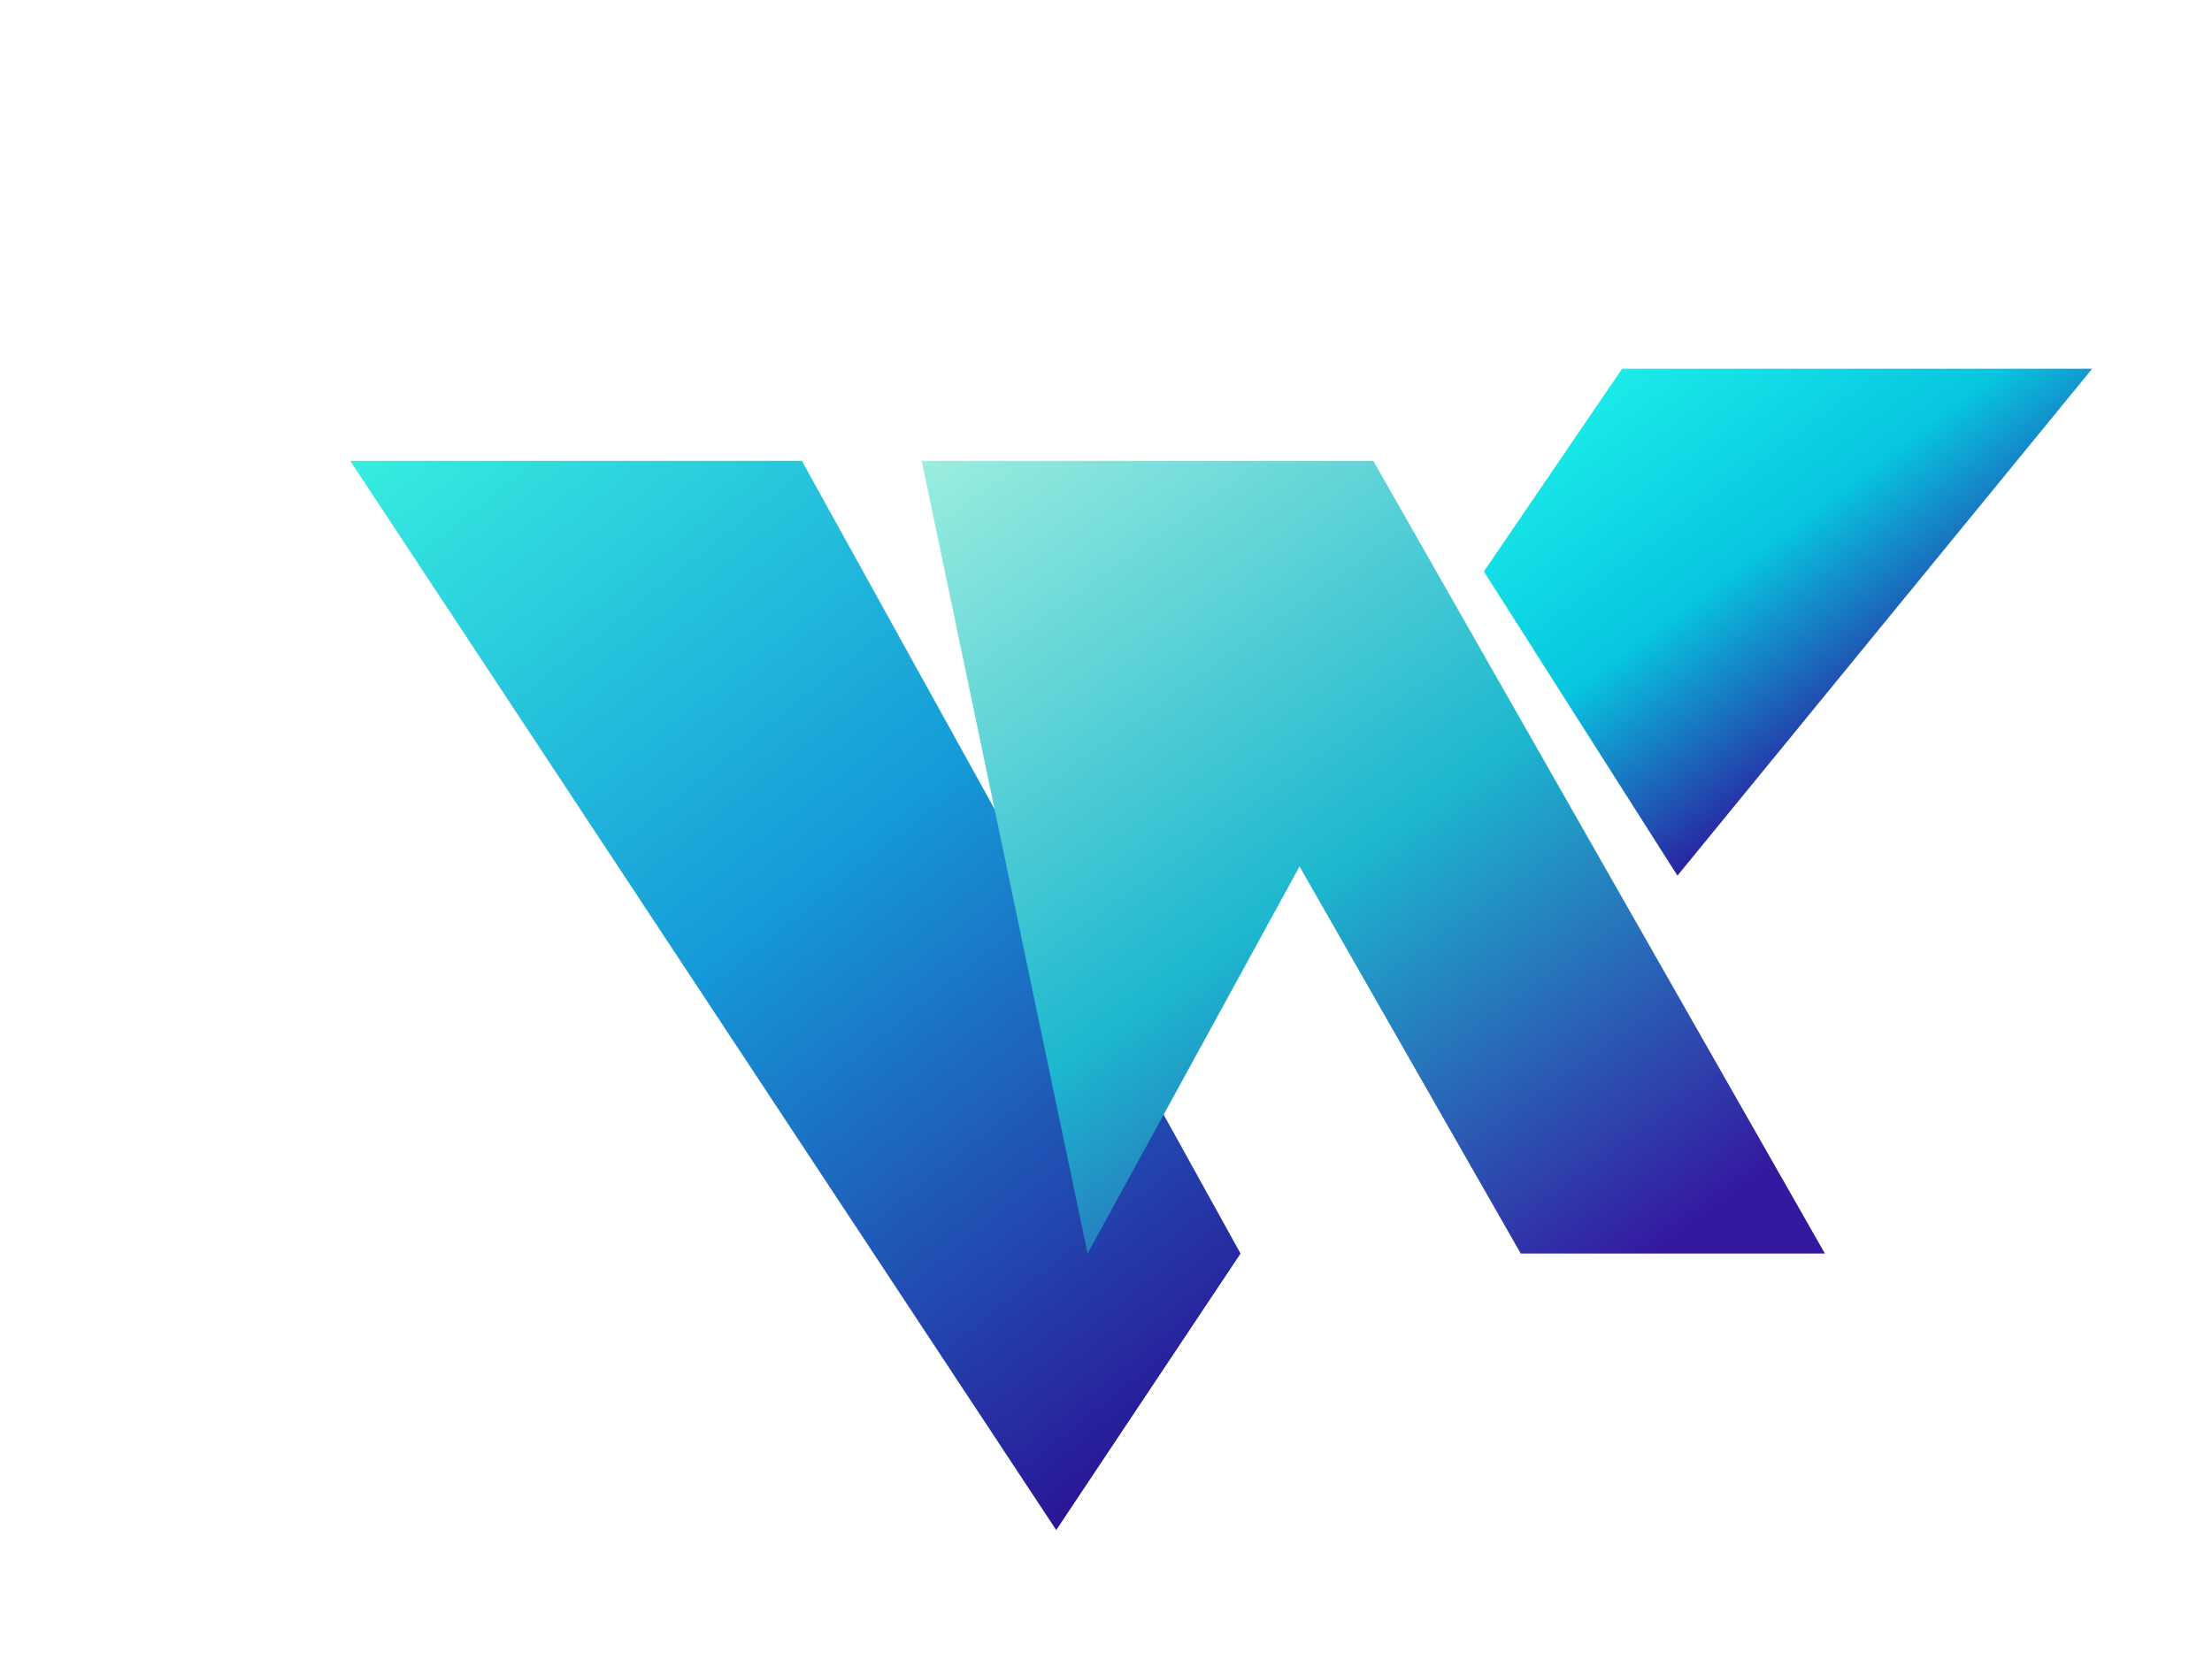
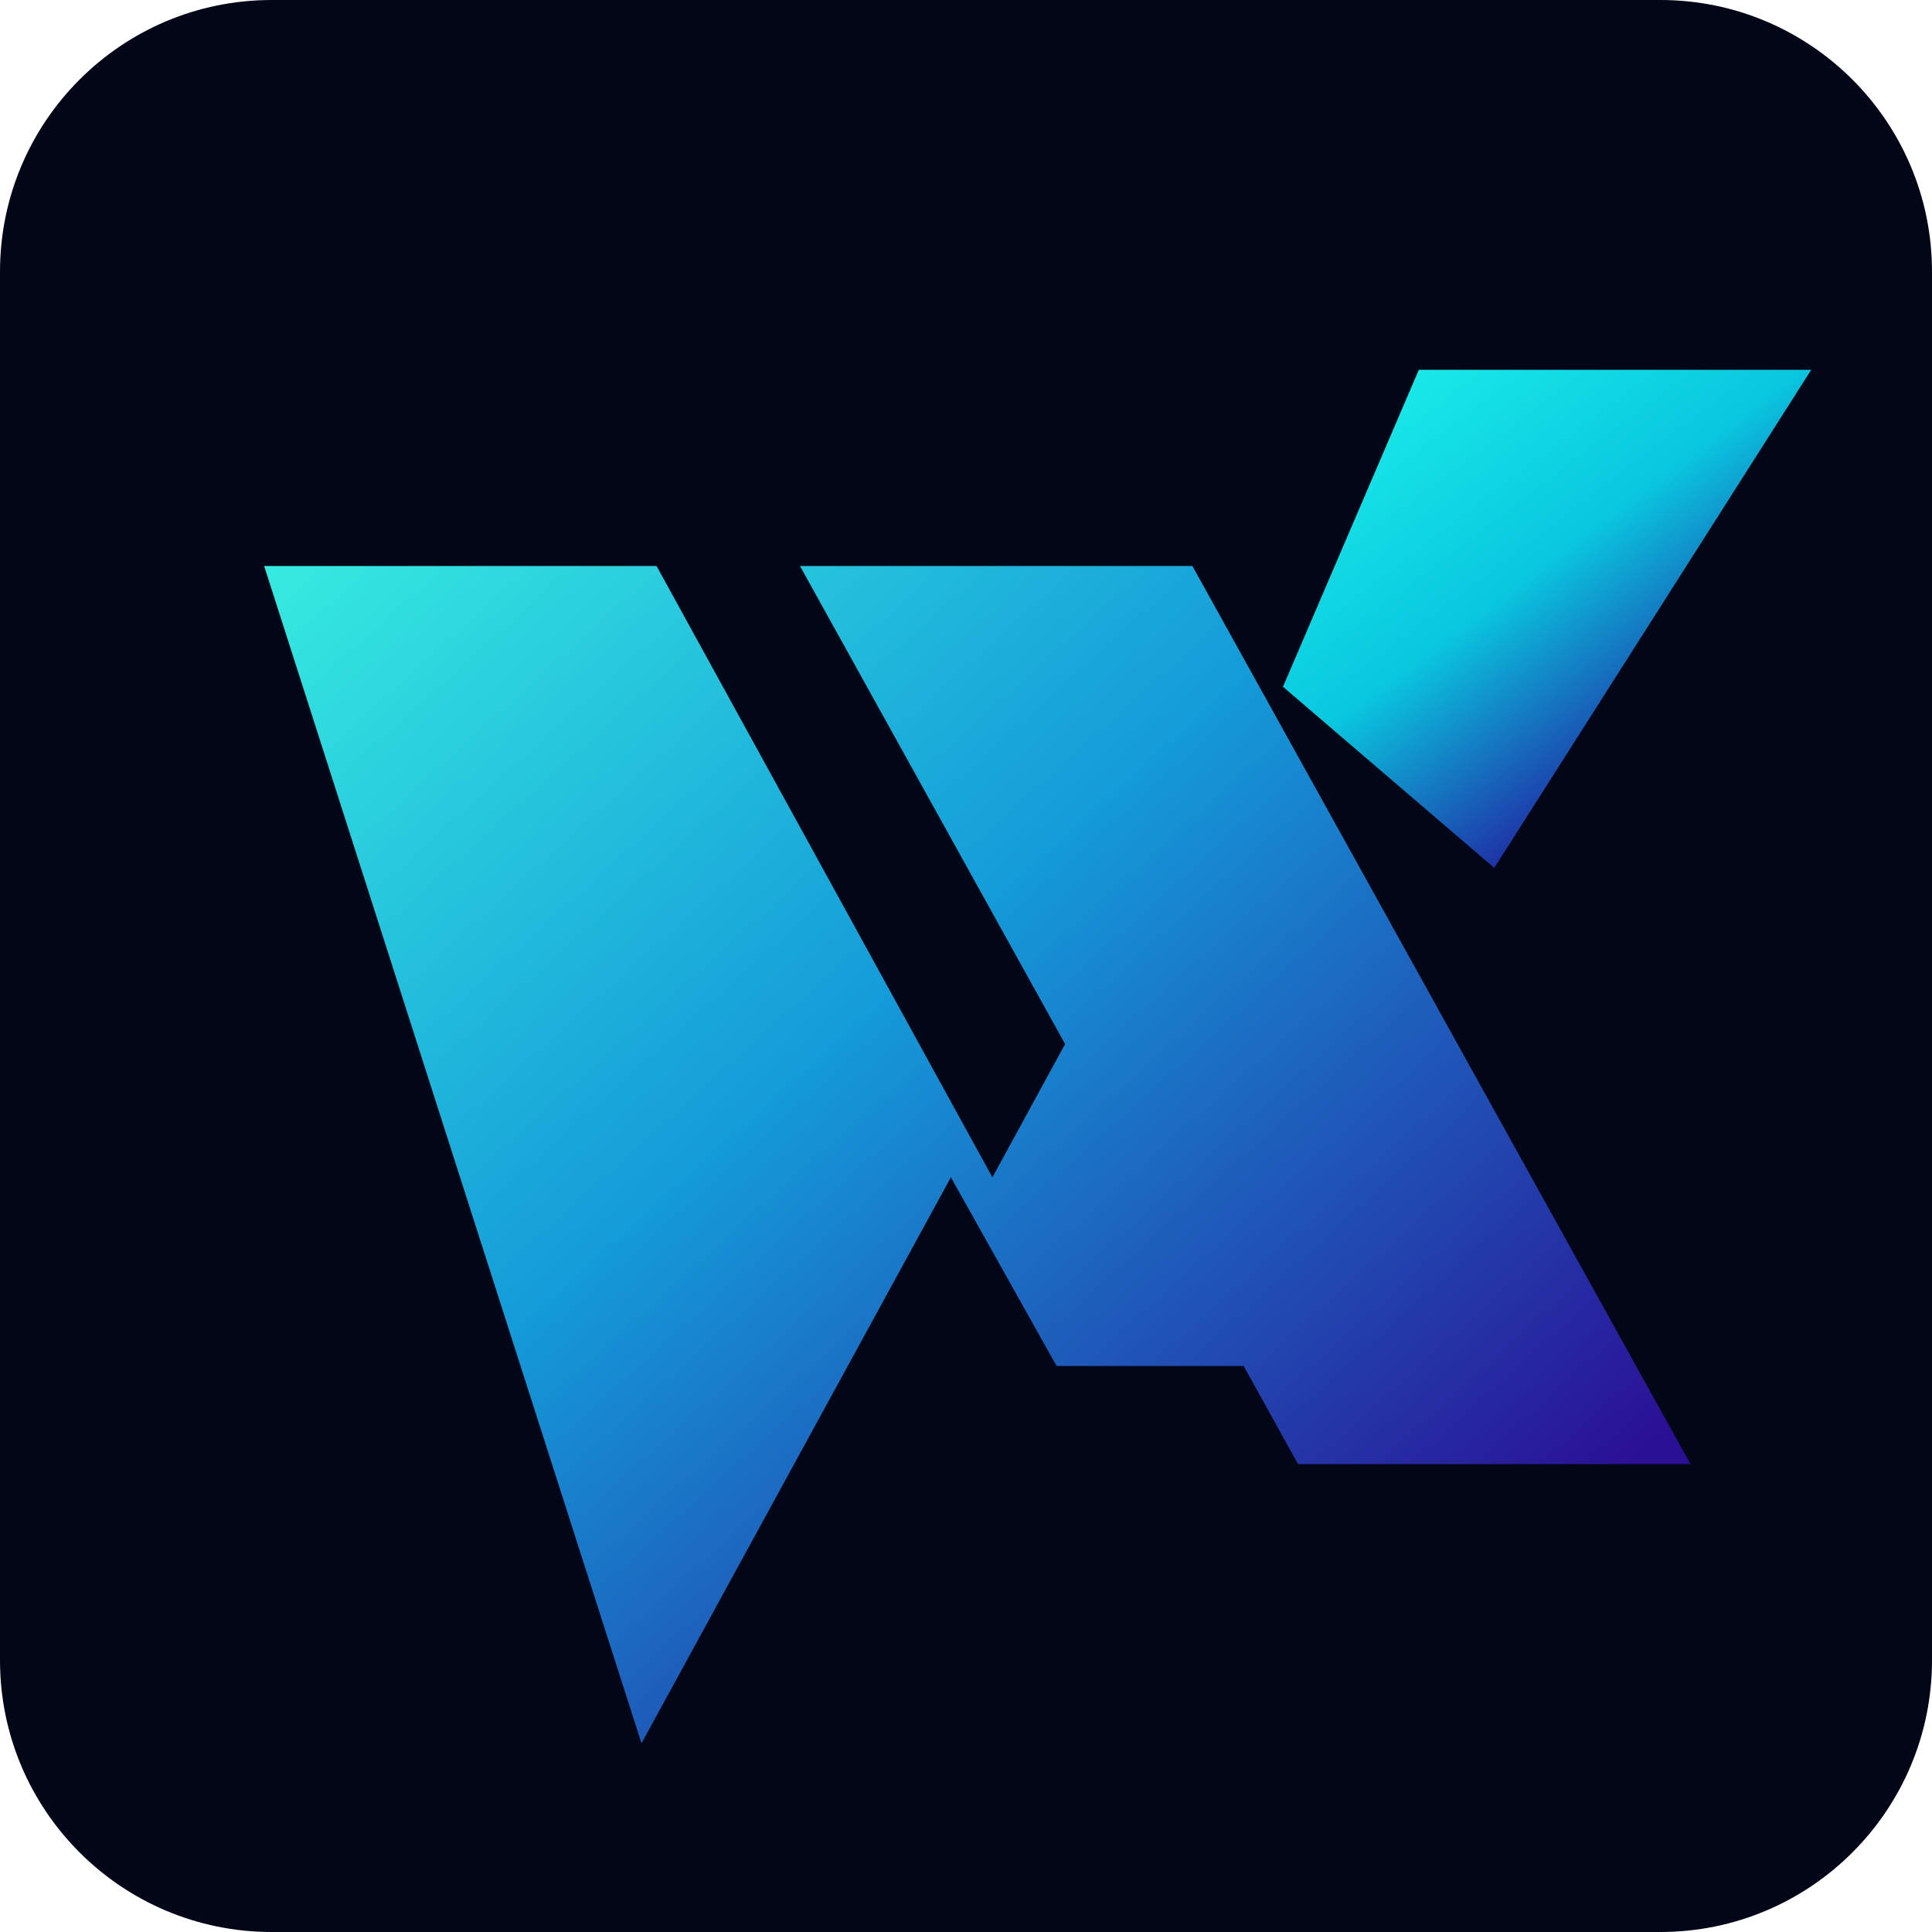
- <svg xmlns="http://www.w3.org/2000/svg" viewBox="0 0 1200 900">
+ <svg xmlns="http://www.w3.org/2000/svg" viewBox="0 0 512 512">
  <defs>
-     <linearGradient id="main-left" x1="240" y1="195" x2="690" y2="760" gradientUnits="userSpaceOnUse">
+     <linearGradient id="mark" x1="112" y1="96" x2="400" y2="416" gradientUnits="userSpaceOnUse">
      <stop offset="0" stop-color="#38f0e0" />
-       <stop offset=".48" stop-color="#1599d8" />
-       <stop offset="1" stop-color="#2b0f92" />
+       <stop offset=".48" stop-color="#149bd9" />
+       <stop offset="1" stop-color="#2a1095" />
    </linearGradient>
-     <linearGradient id="main-mid" x1="555" y1="205" x2="895" y2="680" gradientUnits="userSpaceOnUse">
-       <stop offset="0" stop-color="#9deedf" />
-       <stop offset=".54" stop-color="#1db7cf" />
-       <stop offset="1" stop-color="#3419a0" />
-     </linearGradient>
-     <linearGradient id="main-top" x1="850" y1="185" x2="1015" y2="405" gradientUnits="userSpaceOnUse">
+     <linearGradient id="accent" x1="338" y1="98" x2="430" y2="220" gradientUnits="userSpaceOnUse">
      <stop offset="0" stop-color="#1ef5eb" />
-       <stop offset=".56" stop-color="#08c5e0" />
-       <stop offset="1" stop-color="#2b1a9c" />
+       <stop offset=".55" stop-color="#09c7df" />
+       <stop offset="1" stop-color="#23119a" />
    </linearGradient>
  </defs>
-   <path d="M190 250h245l238 430-100 150z" fill="url(#main-left)" />
-   <path d="M500 250h245l245 430H825L705 470 590 680z" fill="url(#main-mid)" />
-   <path d="M805 310 880 200h255L910 475z" fill="url(#main-top)" />
+   <rect width="512" height="512" rx="72" fill="#020617" />
+   <path d="M70 150h104l89 162 36-66 64 116h-83l-28-50-82 150z" fill="url(#mark)" />
+   <path d="M212 150h104l132 238h-104z" fill="url(#mark)" />
+   <path d="M340 182 376 98h104L396 230z" fill="url(#accent)" />
</svg>
